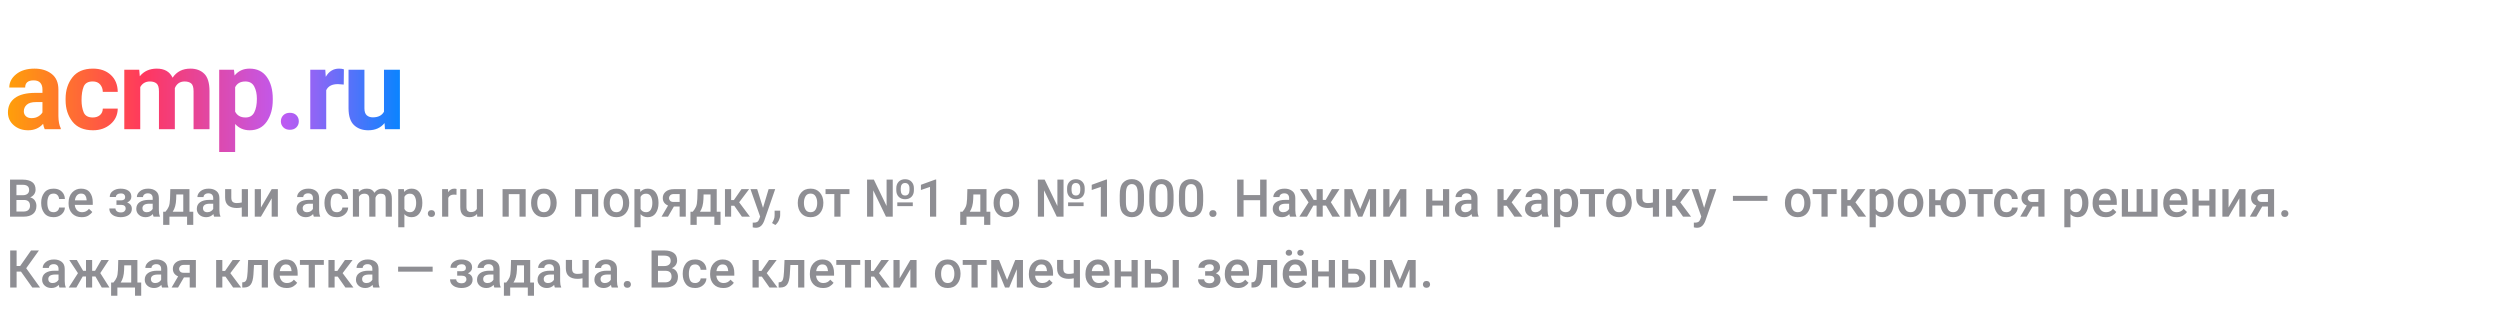
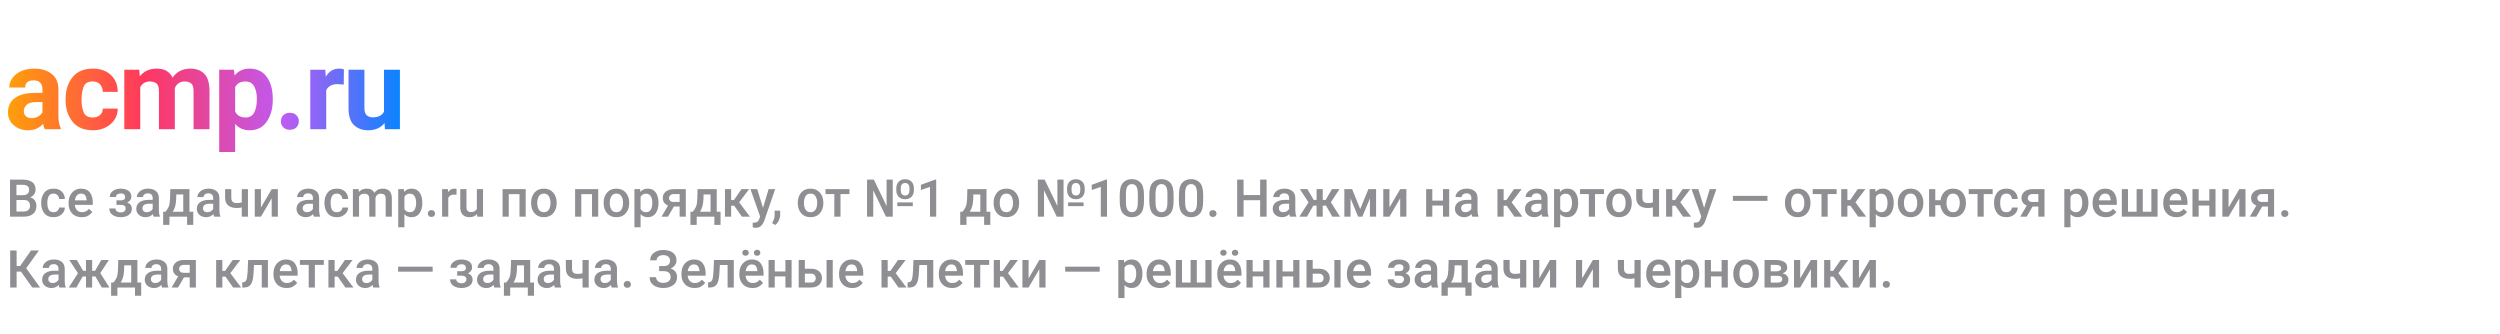
<svg xmlns="http://www.w3.org/2000/svg" width="1200" height="160" viewBox="0 0 1200 160" role="img" aria-label="acmp.ru">
  <defs>
    <linearGradient id="ai" x1="0" y1="0" x2="1" y2="0">
      <stop offset="0" stop-color="#ff9f0a" />
      <stop offset="0.35" stop-color="#ff375f" />
      <stop offset="0.7" stop-color="#bf5af2" />
      <stop offset="1" stop-color="#0a84ff" />
    </linearGradient>
  </defs>
  <g font-family="-apple-system, BlinkMacSystemFont, 'SF Pro Display', 'Segoe UI', Roboto, Helvetica, Arial, sans-serif">
    <text x="2" y="62" font-size="54" font-weight="700" letter-spacing="-1.2" fill="url(#ai)">acmp.ru</text>
    <text x="3" y="104" font-size="25" font-weight="500" fill="#8e8e93">Все задачи acmp.ru по порядку, от №1 до №1000. Нажми на карточку — откроются решения.</text>
-     <text x="3" y="138" font-size="25" font-weight="500" fill="#8e8e93">Каждая клетка — задача. Все клетки отмечены зелёным.</text>
+     <text x="3" y="138" font-size="25" font-weight="500" fill="#8e8e93">Каждая клетка — задача. Зелёные клетки — решённые задачи и черновики.</text>
  </g>
</svg>
